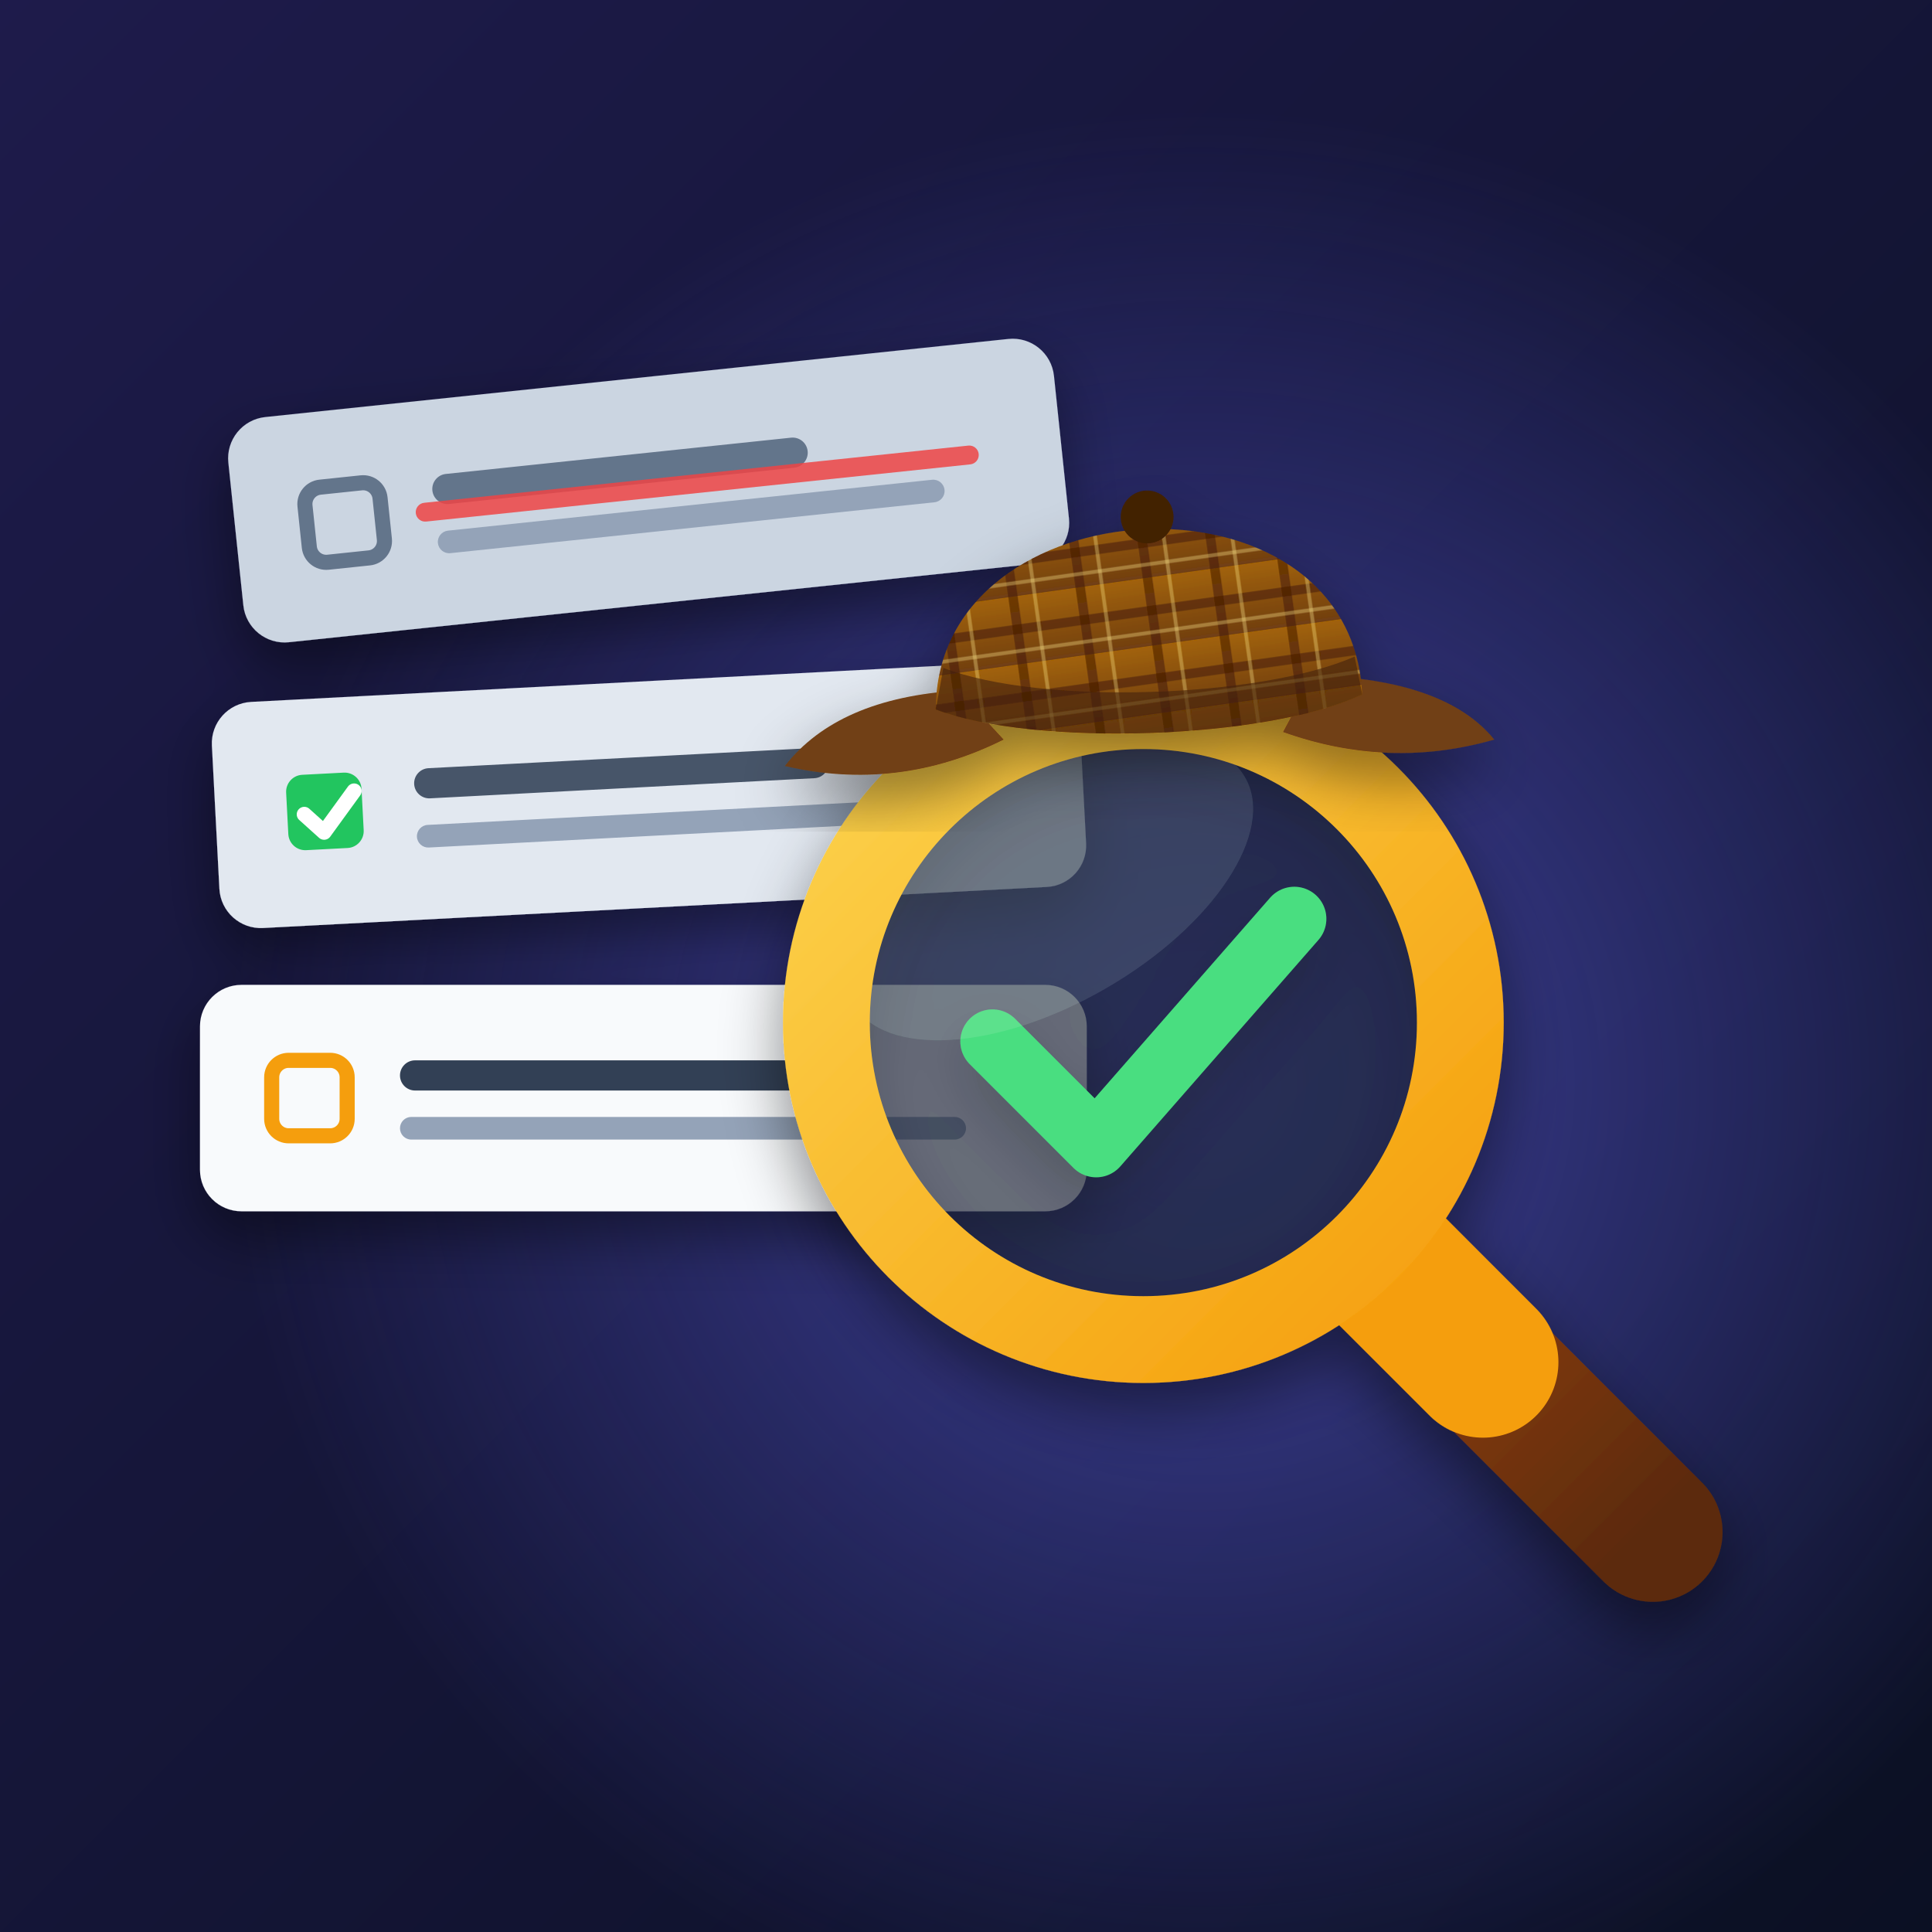
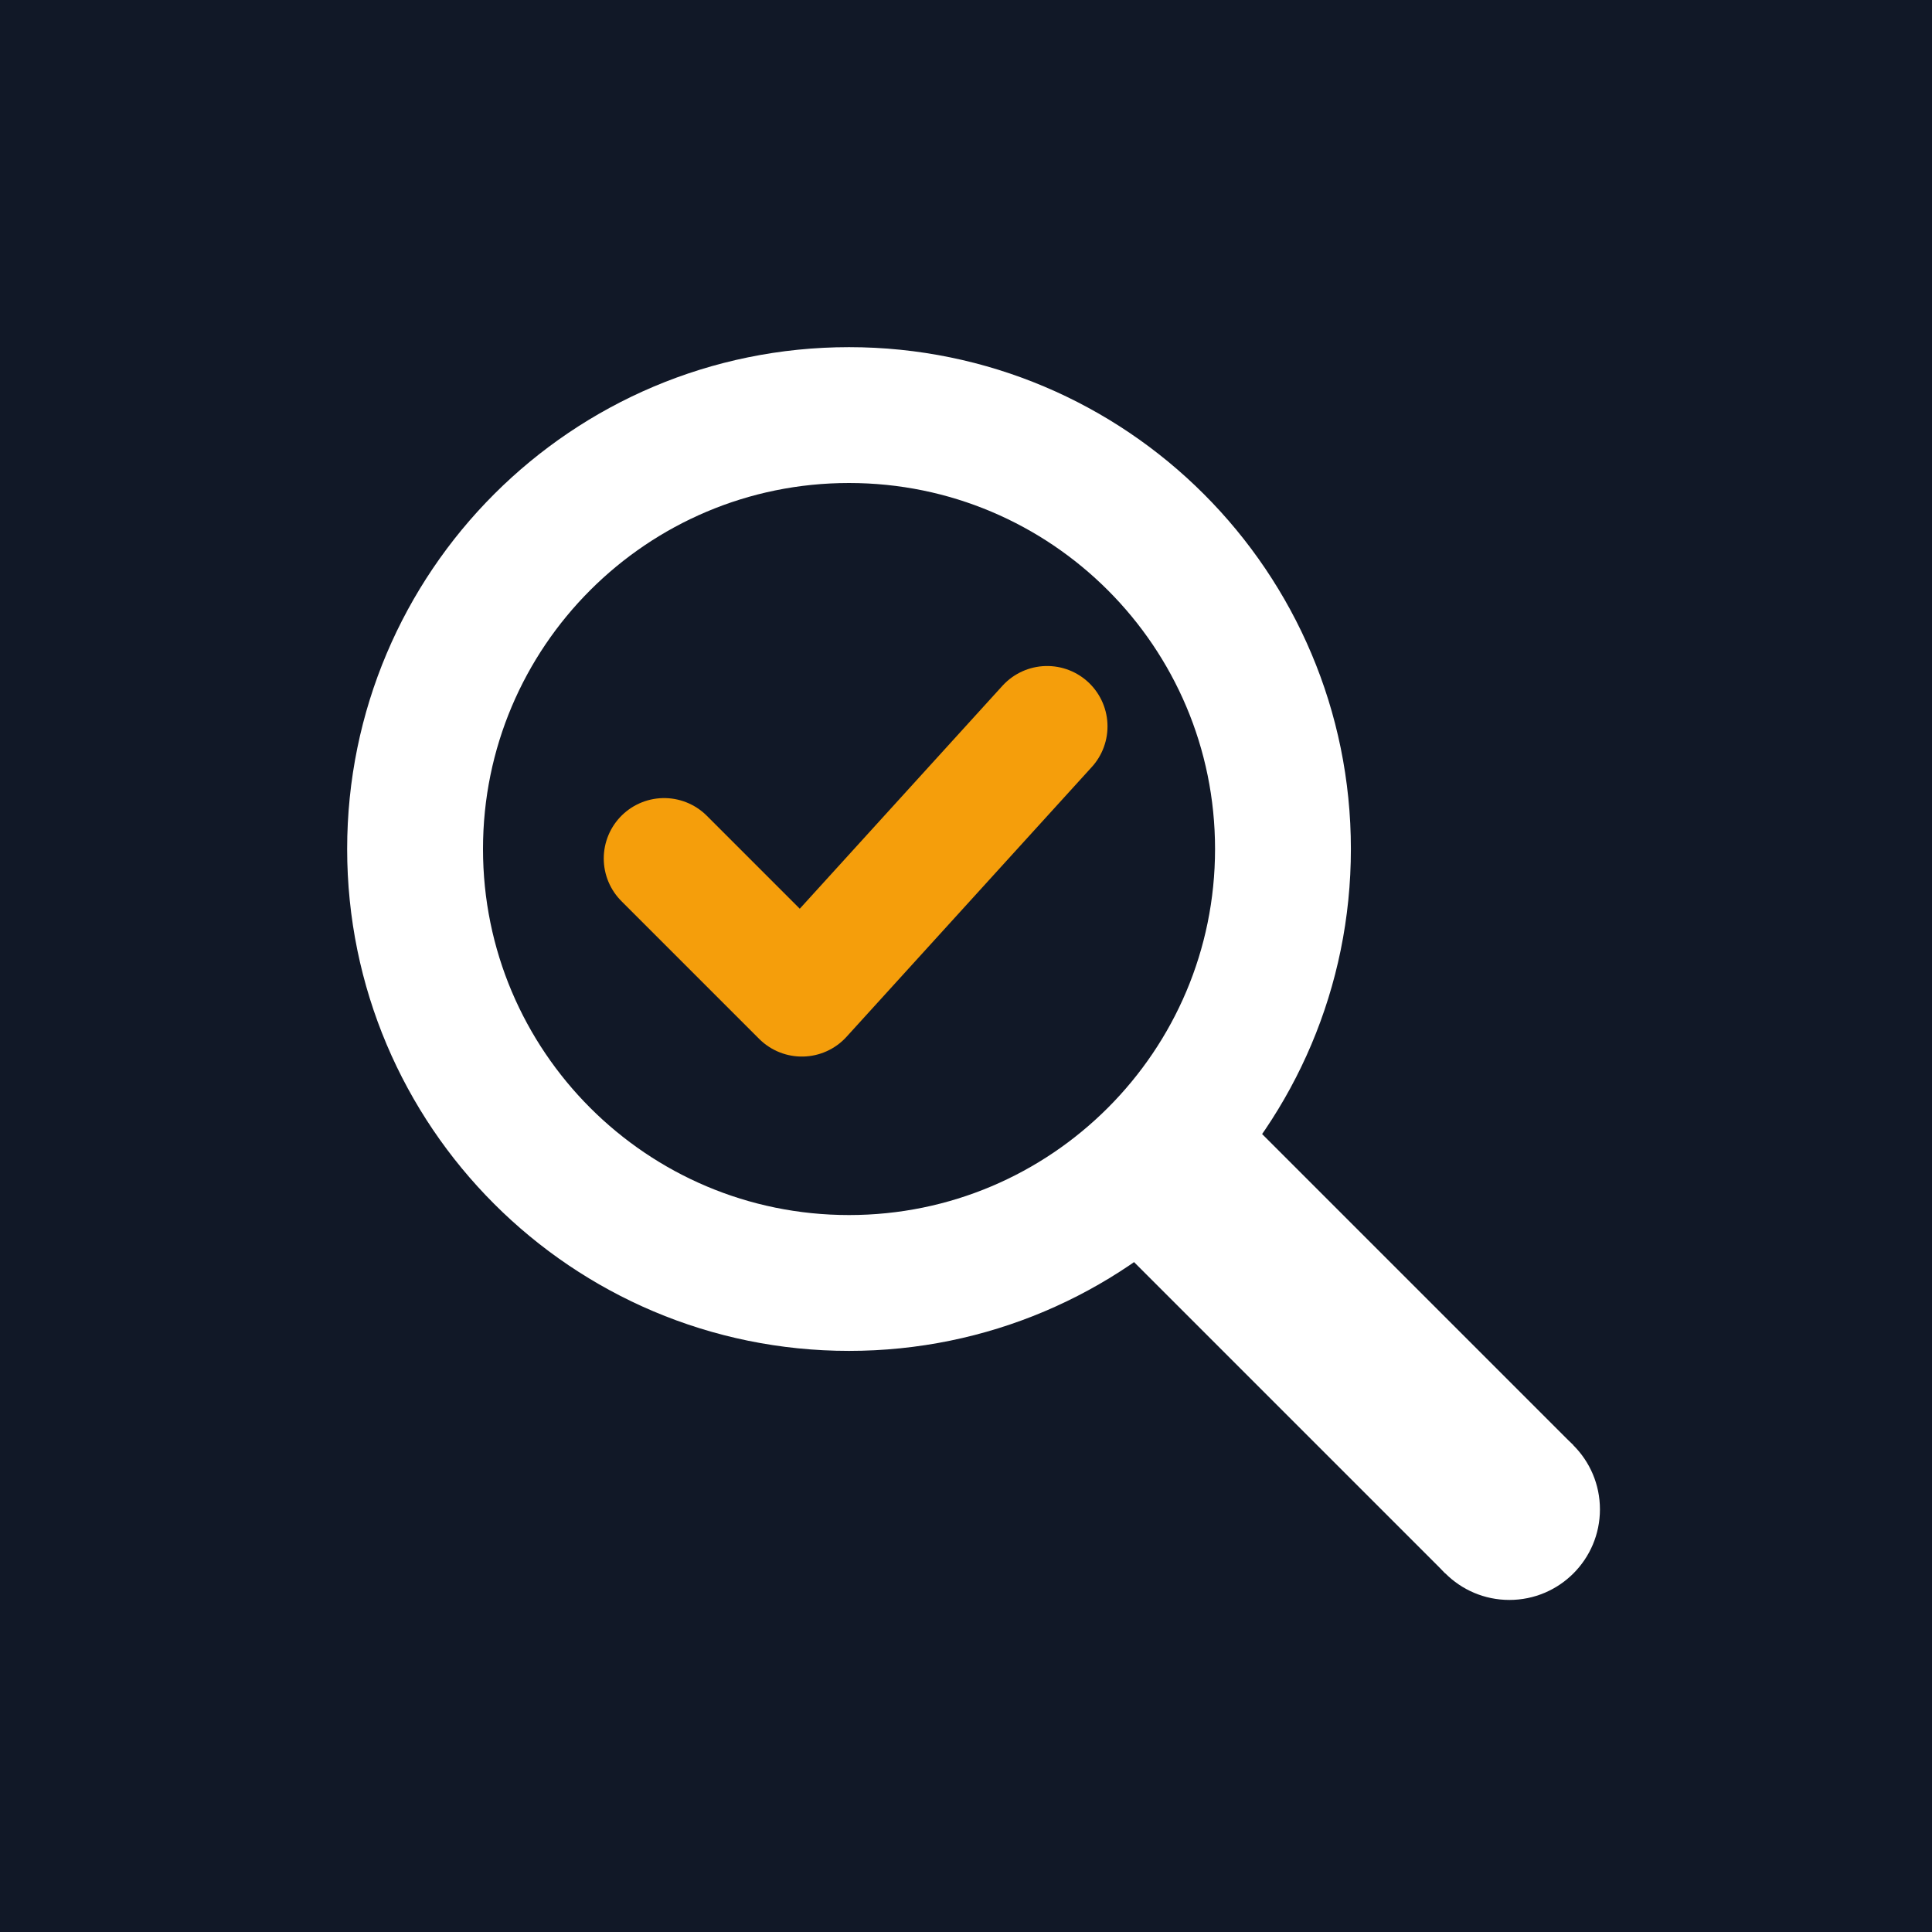
<svg xmlns="http://www.w3.org/2000/svg" width="1024" height="1024" viewBox="0 0 1024 1024">
-   <defs>
-     <linearGradient id="bg" x1="0" y1="0" x2="1" y2="1">
-       <stop offset="0" stop-color="#1E1B4B" />
-       <stop offset="1" stop-color="#0B1023" />
-     </linearGradient>
-     <radialGradient id="glow" cx="0.62" cy="0.56" r="0.5">
-       <stop offset="0" stop-color="#6366F1" stop-opacity="0.55" />
-       <stop offset="1" stop-color="#6366F1" stop-opacity="0" />
-     </radialGradient>
-     <linearGradient id="rim" x1="0" y1="0" x2="1" y2="1">
-       <stop offset="0" stop-color="#FCD34D" />
-       <stop offset="1" stop-color="#F59E0B" />
-     </linearGradient>
-     <linearGradient id="handle" x1="0" y1="0" x2="1" y2="1">
-       <stop offset="0" stop-color="#92400E" />
-       <stop offset="1" stop-color="#5B2A0A" />
-     </linearGradient>
-     <linearGradient id="hat" x1="0" y1="0" x2="0" y2="1">
-       <stop offset="0" stop-color="#A16207" />
-       <stop offset="1" stop-color="#713F12" />
-     </linearGradient>
-     <pattern id="plaid" width="36" height="36" patternUnits="userSpaceOnUse" patternTransform="rotate(-8)">
-       <rect width="36" height="36" fill="url(#hat)" />
-       <rect x="0" y="15" width="36" height="5" fill="#451A03" opacity="0.55" />
-       <rect x="15" y="0" width="5" height="36" fill="#451A03" opacity="0.55" />
-       <rect x="0" y="28" width="36" height="2" fill="#FDE68A" opacity="0.35" />
-       <rect x="28" y="0" width="2" height="36" fill="#FDE68A" opacity="0.35" />
-     </pattern>
-     <clipPath id="lens">
-       <circle cx="610" cy="590" r="168" />
-     </clipPath>
-     <filter id="shadow" x="-20%" y="-20%" width="140%" height="140%">
-       <feDropShadow dx="0" dy="14" stdDeviation="16" flood-color="#000" flood-opacity="0.45" />
-     </filter>
-   </defs>
-   <rect width="1024" height="1024" fill="url(#bg)" />
-   <rect width="1024" height="1024" fill="url(#glow)" />
-   <g transform="translate(-4,-48)">
-     <g filter="url(#shadow)">
-       <g transform="rotate(-6 330 330)">
-         <rect x="130" y="250" width="440" height="120" rx="22" fill="#CBD5E1" />
-         <rect x="168" y="290" width="40" height="40" rx="9" fill="none" stroke="#64748B" stroke-width="8" />
-         <rect x="236" y="290" width="200" height="16" rx="8" fill="#64748B" />
-         <rect x="236" y="320" width="270" height="12" rx="6" fill="#94A3B8" />
-         <rect x="226" y="304" width="300" height="10" rx="5" fill="#EF4444" opacity="0.85" />
-       </g>
-       <g transform="rotate(-3 330 470)">
-         <rect x="118" y="410" width="460" height="120" rx="22" fill="#E2E8F0" />
-         <rect x="156" y="450" width="40" height="40" rx="9" fill="#22C55E" />
-         <path d="M165 471 l10 10 l17 -21" fill="none" stroke="#fff" stroke-width="8" stroke-linecap="round" stroke-linejoin="round" />
-         <rect x="224" y="450" width="220" height="16" rx="8" fill="#475569" />
-         <rect x="224" y="480" width="290" height="12" rx="6" fill="#94A3B8" />
-       </g>
-       <g>
-         <rect x="110" y="570" width="470" height="120" rx="22" fill="#F8FAFC" />
-         <rect x="148" y="610" width="40" height="40" rx="9" fill="none" stroke="#F59E0B" stroke-width="8" />
-         <rect x="216" y="610" width="230" height="16" rx="8" fill="#334155" />
-         <rect x="216" y="640" width="300" height="12" rx="6" fill="#94A3B8" />
-       </g>
-     </g>
-     <g filter="url(#shadow)">
-       <line x1="742" y1="722" x2="880" y2="860" stroke="url(#handle)" stroke-width="74" stroke-linecap="round" />
-       <line x1="742" y1="722" x2="790" y2="770" stroke="#F59E0B" stroke-width="80" stroke-linecap="round" />
-       <g clip-path="url(#lens)">
-         <rect x="400" y="380" width="420" height="420" fill="#1E293B" opacity="0.55" />
-         <path d="M530 600 l55 55 l105 -120" fill="none" stroke="#4ADE80" stroke-width="34" stroke-linecap="round" stroke-linejoin="round" />
-         <ellipse cx="560" cy="520" rx="120" ry="60" fill="#fff" opacity="0.10" transform="rotate(-30 560 520)" />
-       </g>
-       <circle cx="610" cy="590" r="168" fill="none" stroke="url(#rim)" stroke-width="46" />
-     </g>
-     <g filter="url(#shadow)" transform="translate(0,4)">
-       <path d="M700 402 q70 2 96 34 q-56 16 -112 -4 z" fill="#713F12" />
-       <path d="M512 410 q-64 4 -92 40 q60 14 116 -14 z" fill="#713F12" />
-       <path d="M500 420 C500 300 720 288 726 412 C676 436 552 440 500 420 Z" fill="url(#plaid)" />
-       <path d="M500 420 C552 440 676 436 726 412 L722 392 C672 414 556 418 504 398 Z" fill="#422006" opacity="0.6" />
-       <circle cx="612" cy="318" r="14" fill="#422006" />
-     </g>
+   <rect width="1024" height="1024" fill="#111827" />
+   <g fill="none" stroke-linecap="round" stroke-linejoin="round">
+     <circle cx="450" cy="450" r="230" stroke="#FFFFFF" stroke-width="72" />
+     <line x1="600" y1="600" x2="800" y2="800" stroke="#FFFFFF" stroke-width="96" stroke-linecap="butt" />
+     <circle cx="800" cy="800" r="48" fill="#FFFFFF" stroke="none" />
+     <path d="M352 455 L425 528 L555 385" stroke="#F59E0B" stroke-width="64" />
  </g>
</svg>
